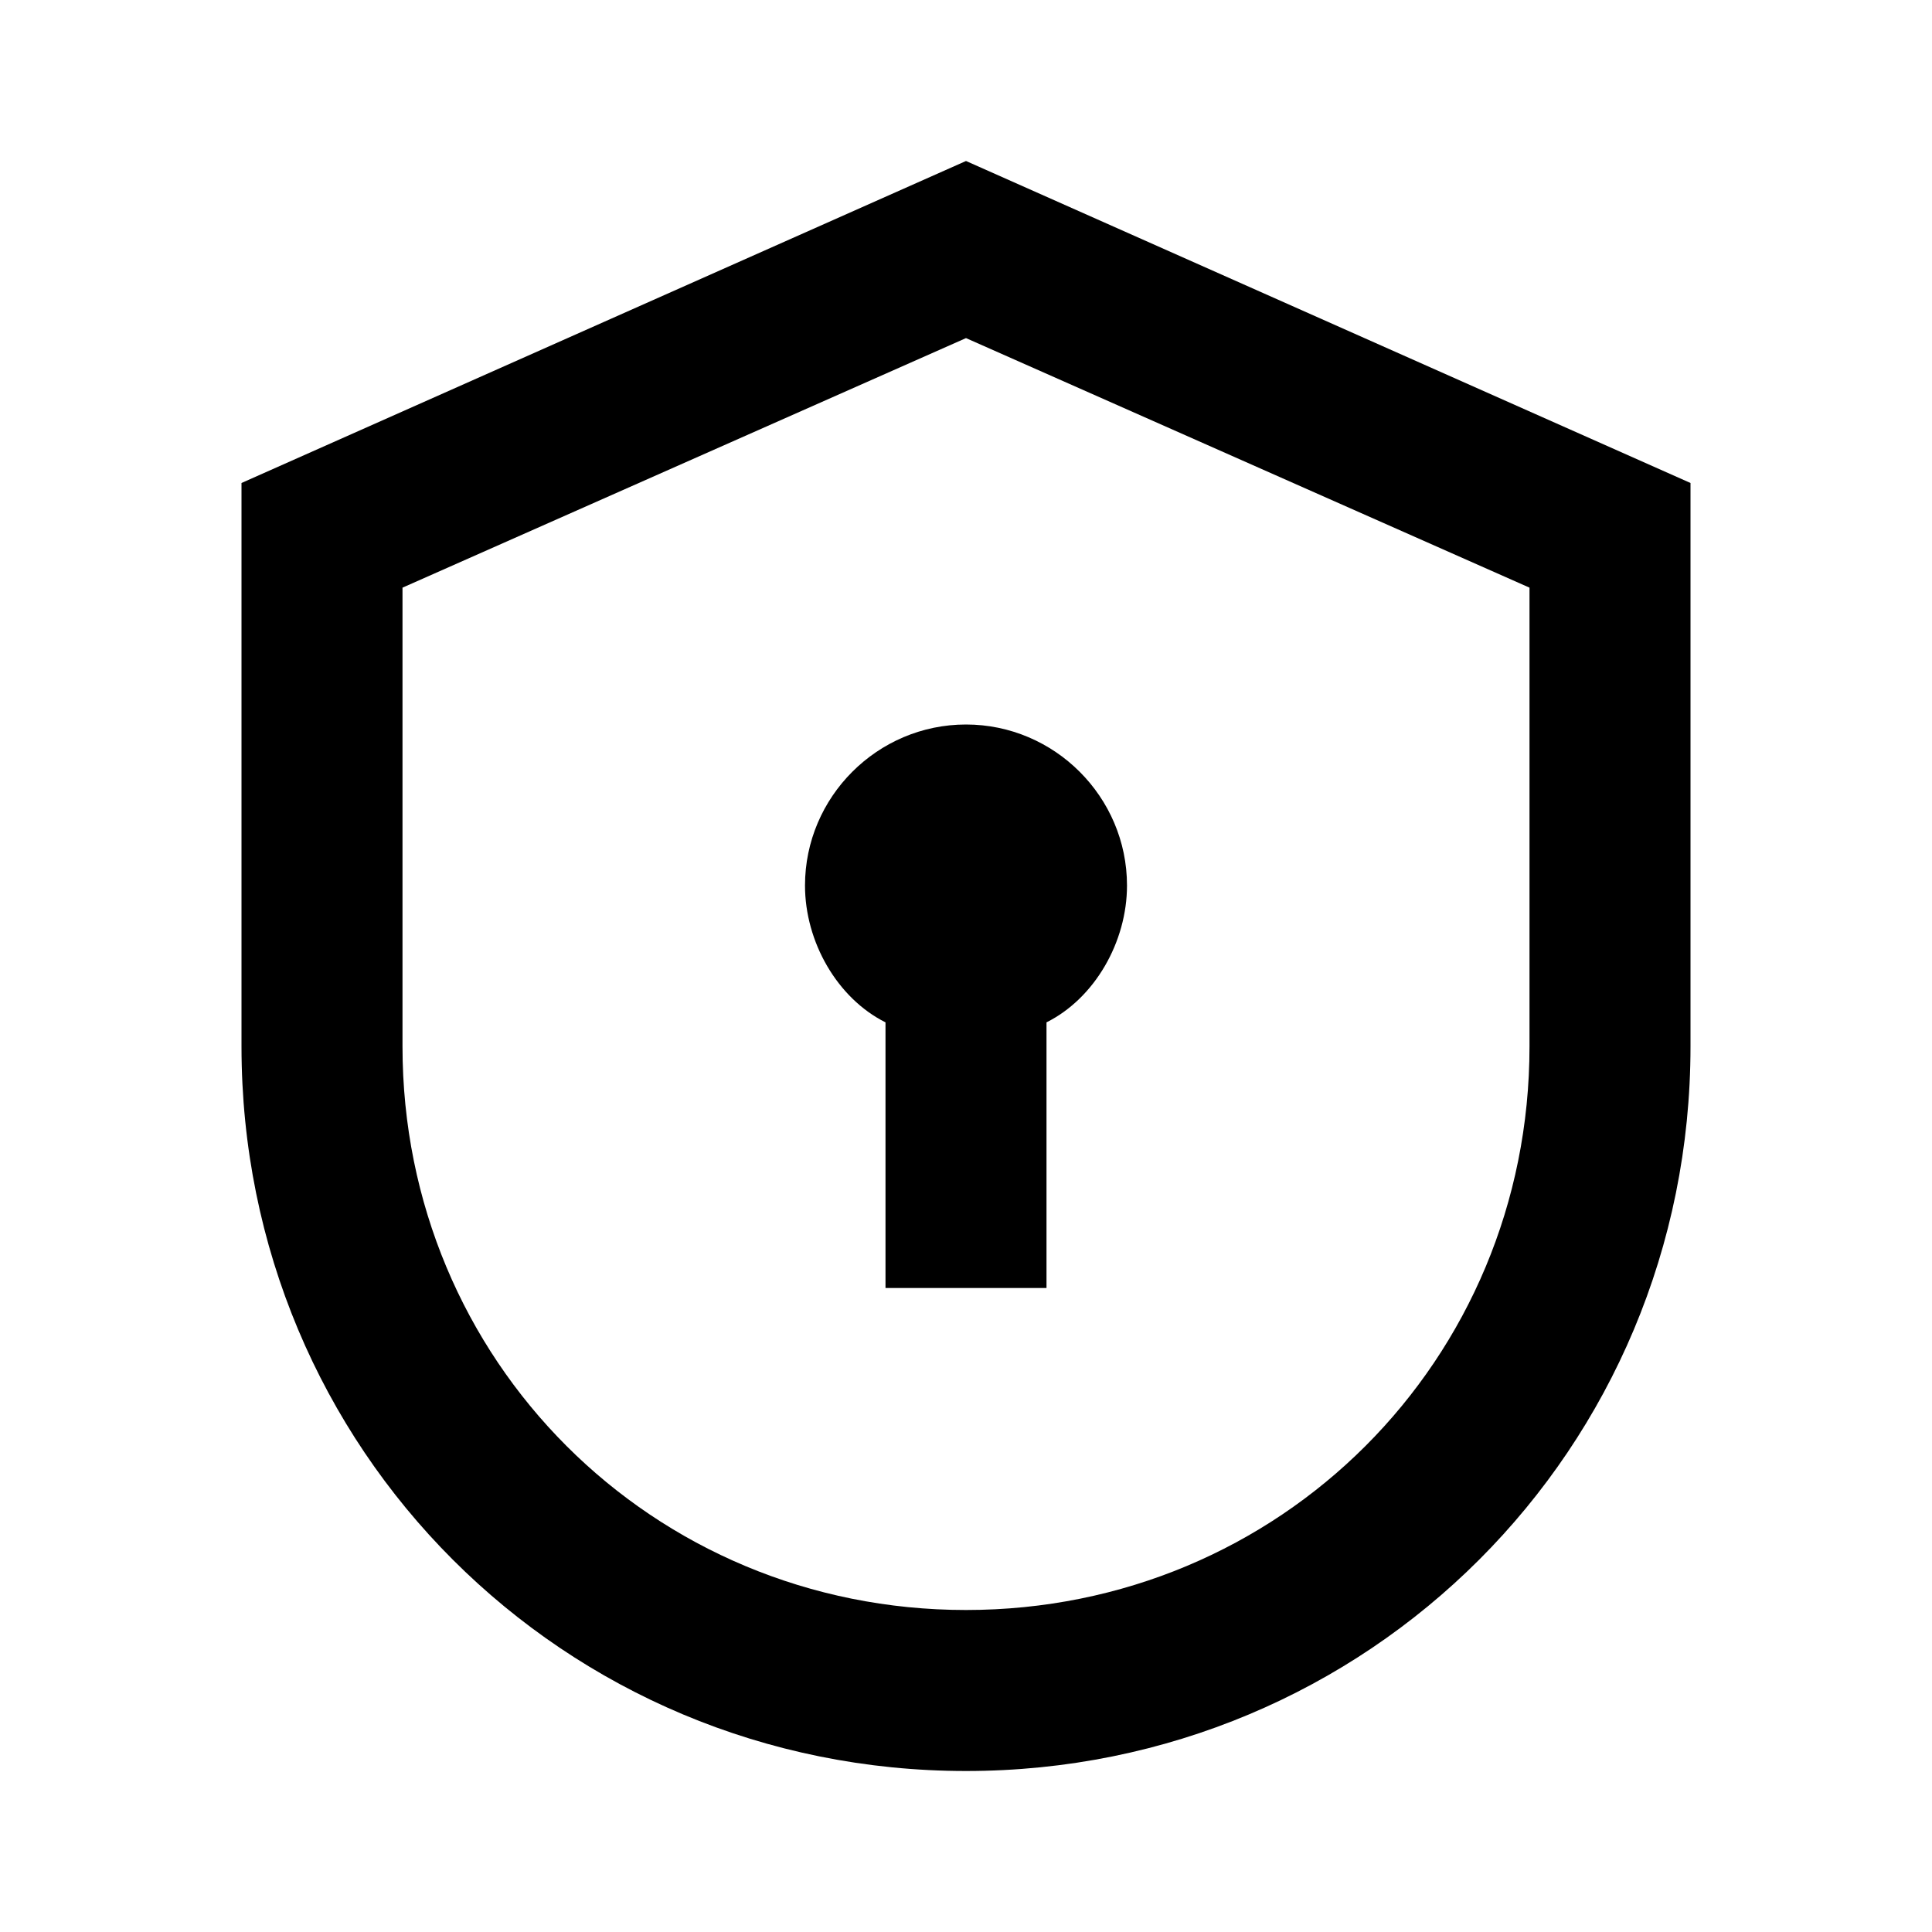
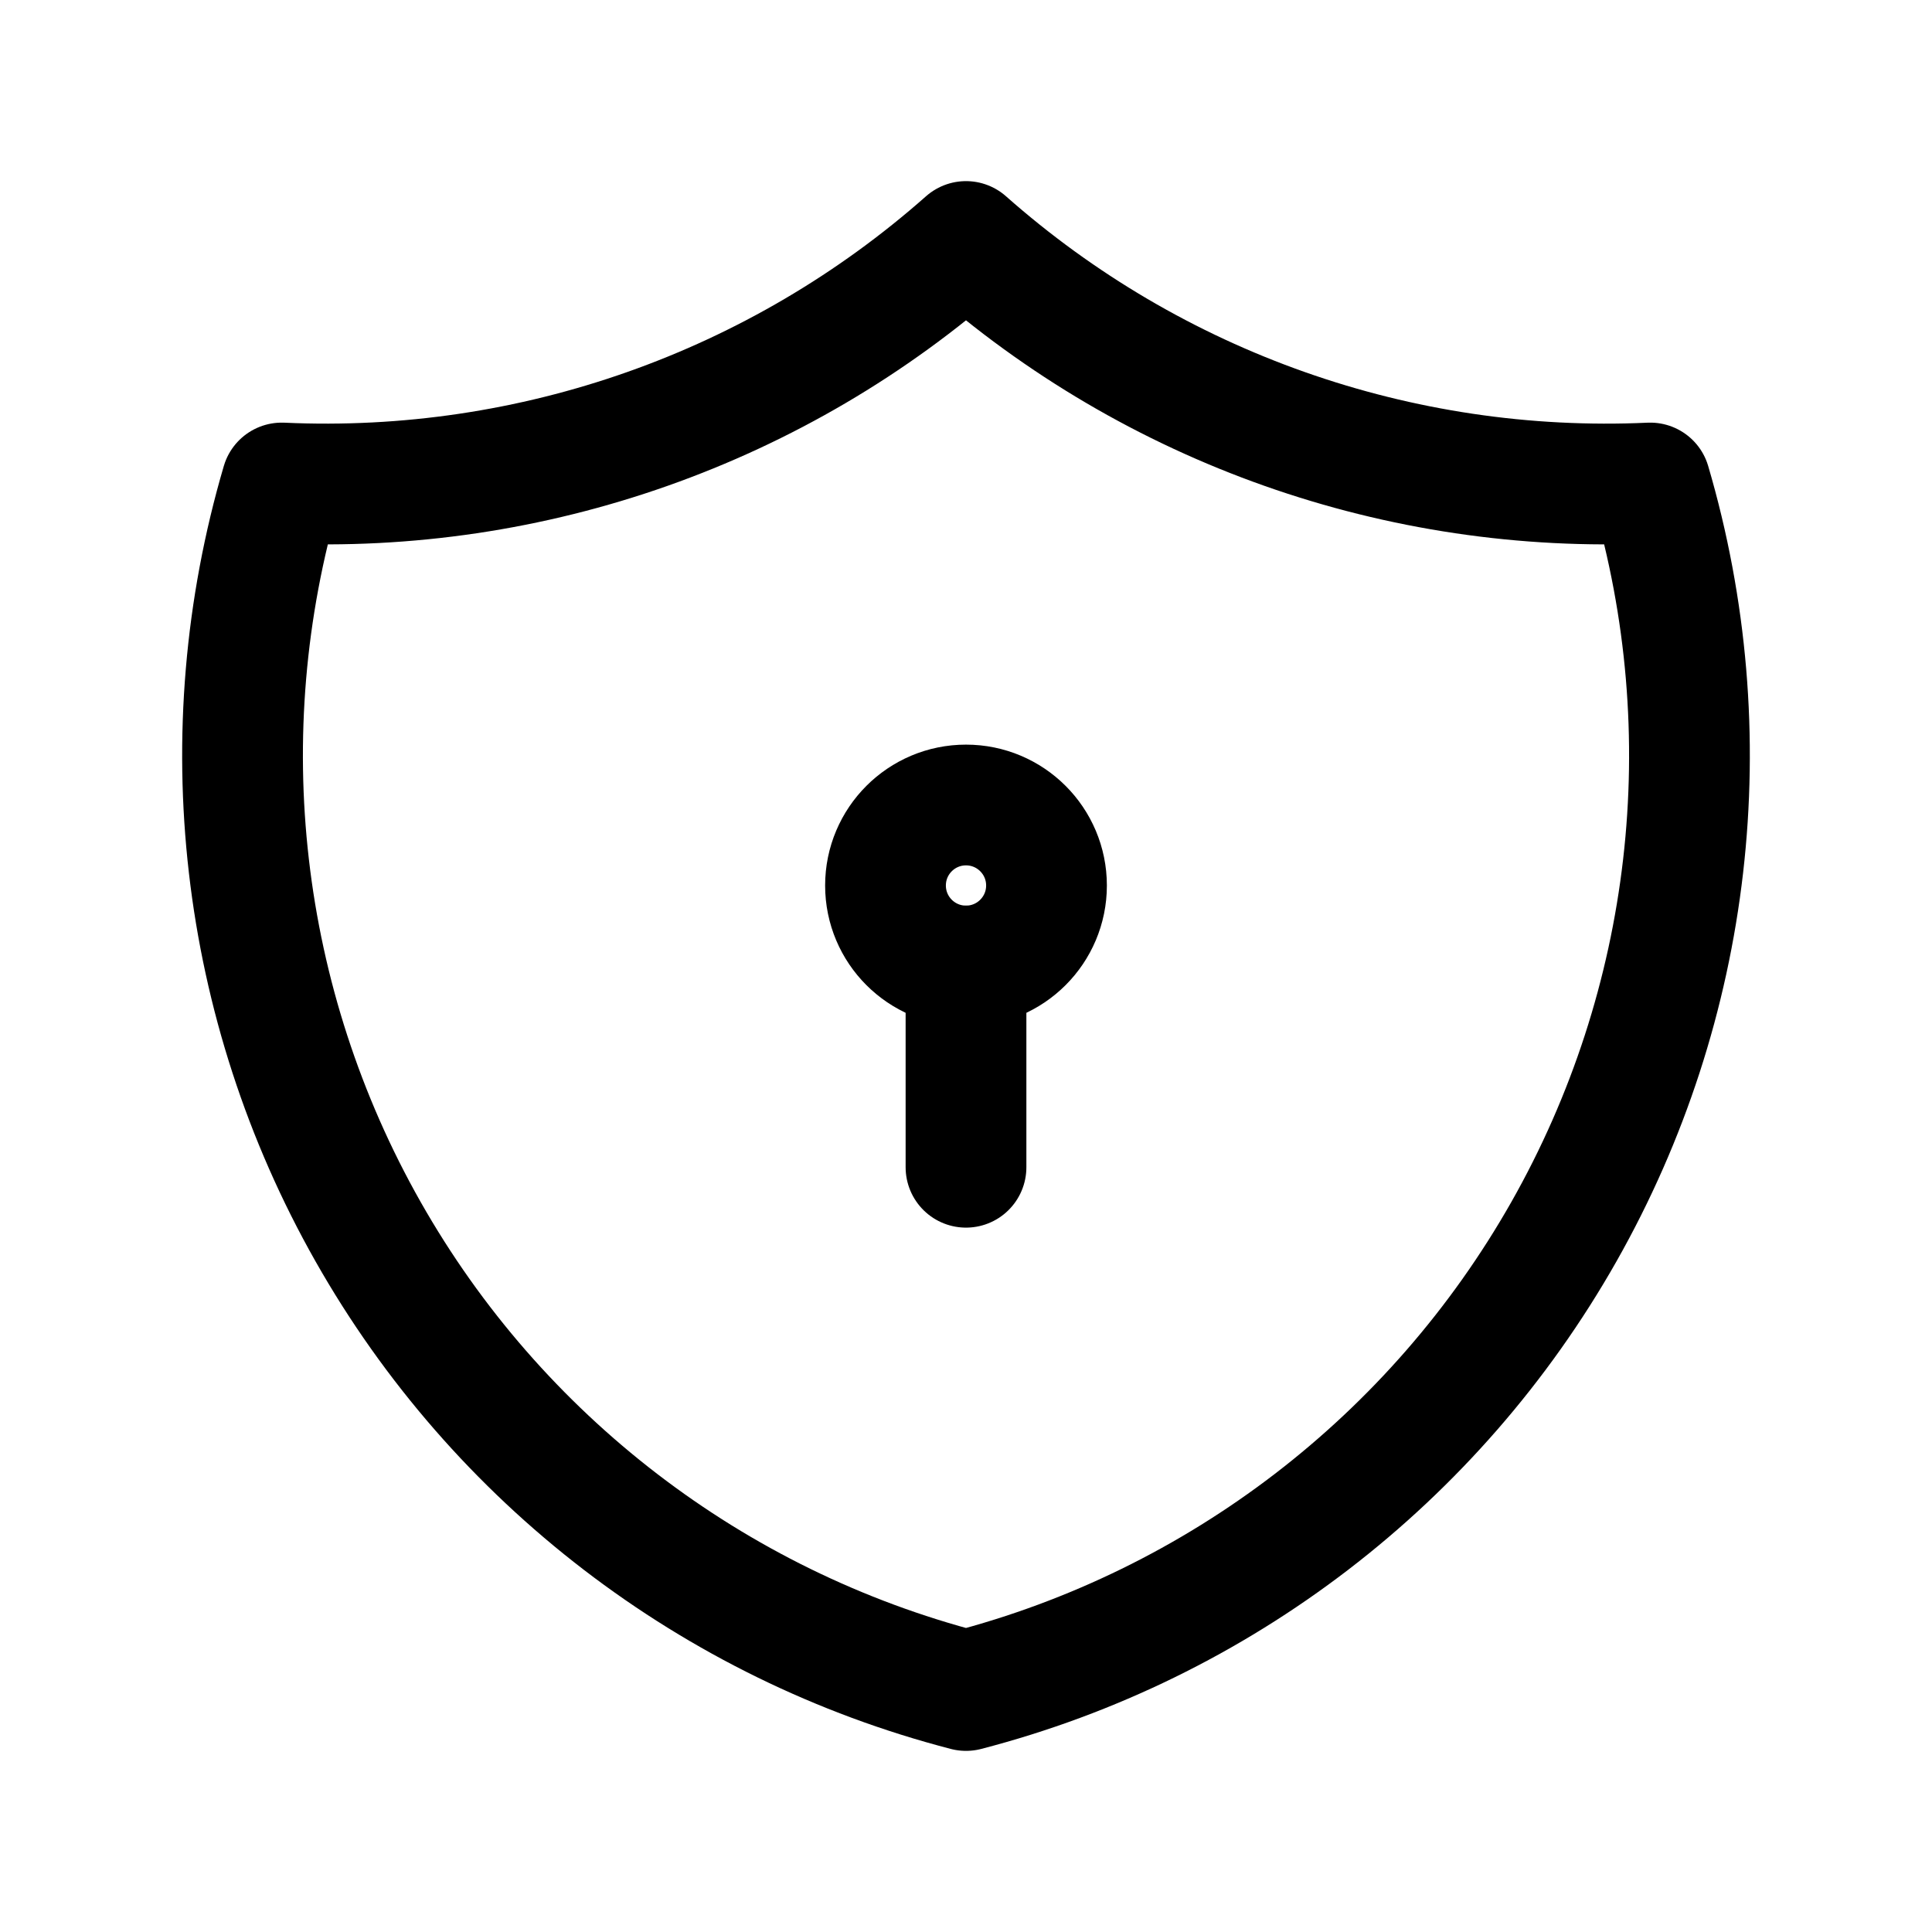
- <svg xmlns="http://www.w3.org/2000/svg" version="1.1" id="Layer_1" x="0px" y="0px" viewBox="0 0 24 24" enable-background="new 0 0 24 24" xml:space="preserve">
-   <g>
-     <path d="M12,2L3,6v7c0,5,4,9,9,9c5,0,9-4,9-9V6L12,2z M19,13c0,3.9-3.1,7-7,7s-7-3.1-7-7V7.3l7-3.1l7,3.1V13z" />
-     <path d="M10,11c0,0.7,0.4,1.4,1,1.7V16h2v-3.3c0.6-0.3,1-1,1-1.7c0-1.1-0.9-2-2-2S10,9.9,10,11z" />
-   </g>
+ <svg xmlns="http://www.w3.org/2000/svg" class="icon icon-tabler icon-tabler-shield-lock" width="24" height="24" viewBox="0 0 24 24" stroke-width="1.5" stroke="currentColor" fill="none" stroke-linecap="round" stroke-linejoin="round">
+   <path stroke="none" d="M0 0h24v24H0z" fill="none" />
+   <path d="M12 3a12 12 0 0 0 8.5 3a12 12 0 0 1 -8.5 15a12 12 0 0 1 -8.5 -15a12 12 0 0 0 8.5 -3" />
+   <path d="M12 11m-1 0a1 1 0 1 0 2 0a1 1 0 1 0 -2 0" />
+   <path d="M12 12l0 2.5" />
</svg>
